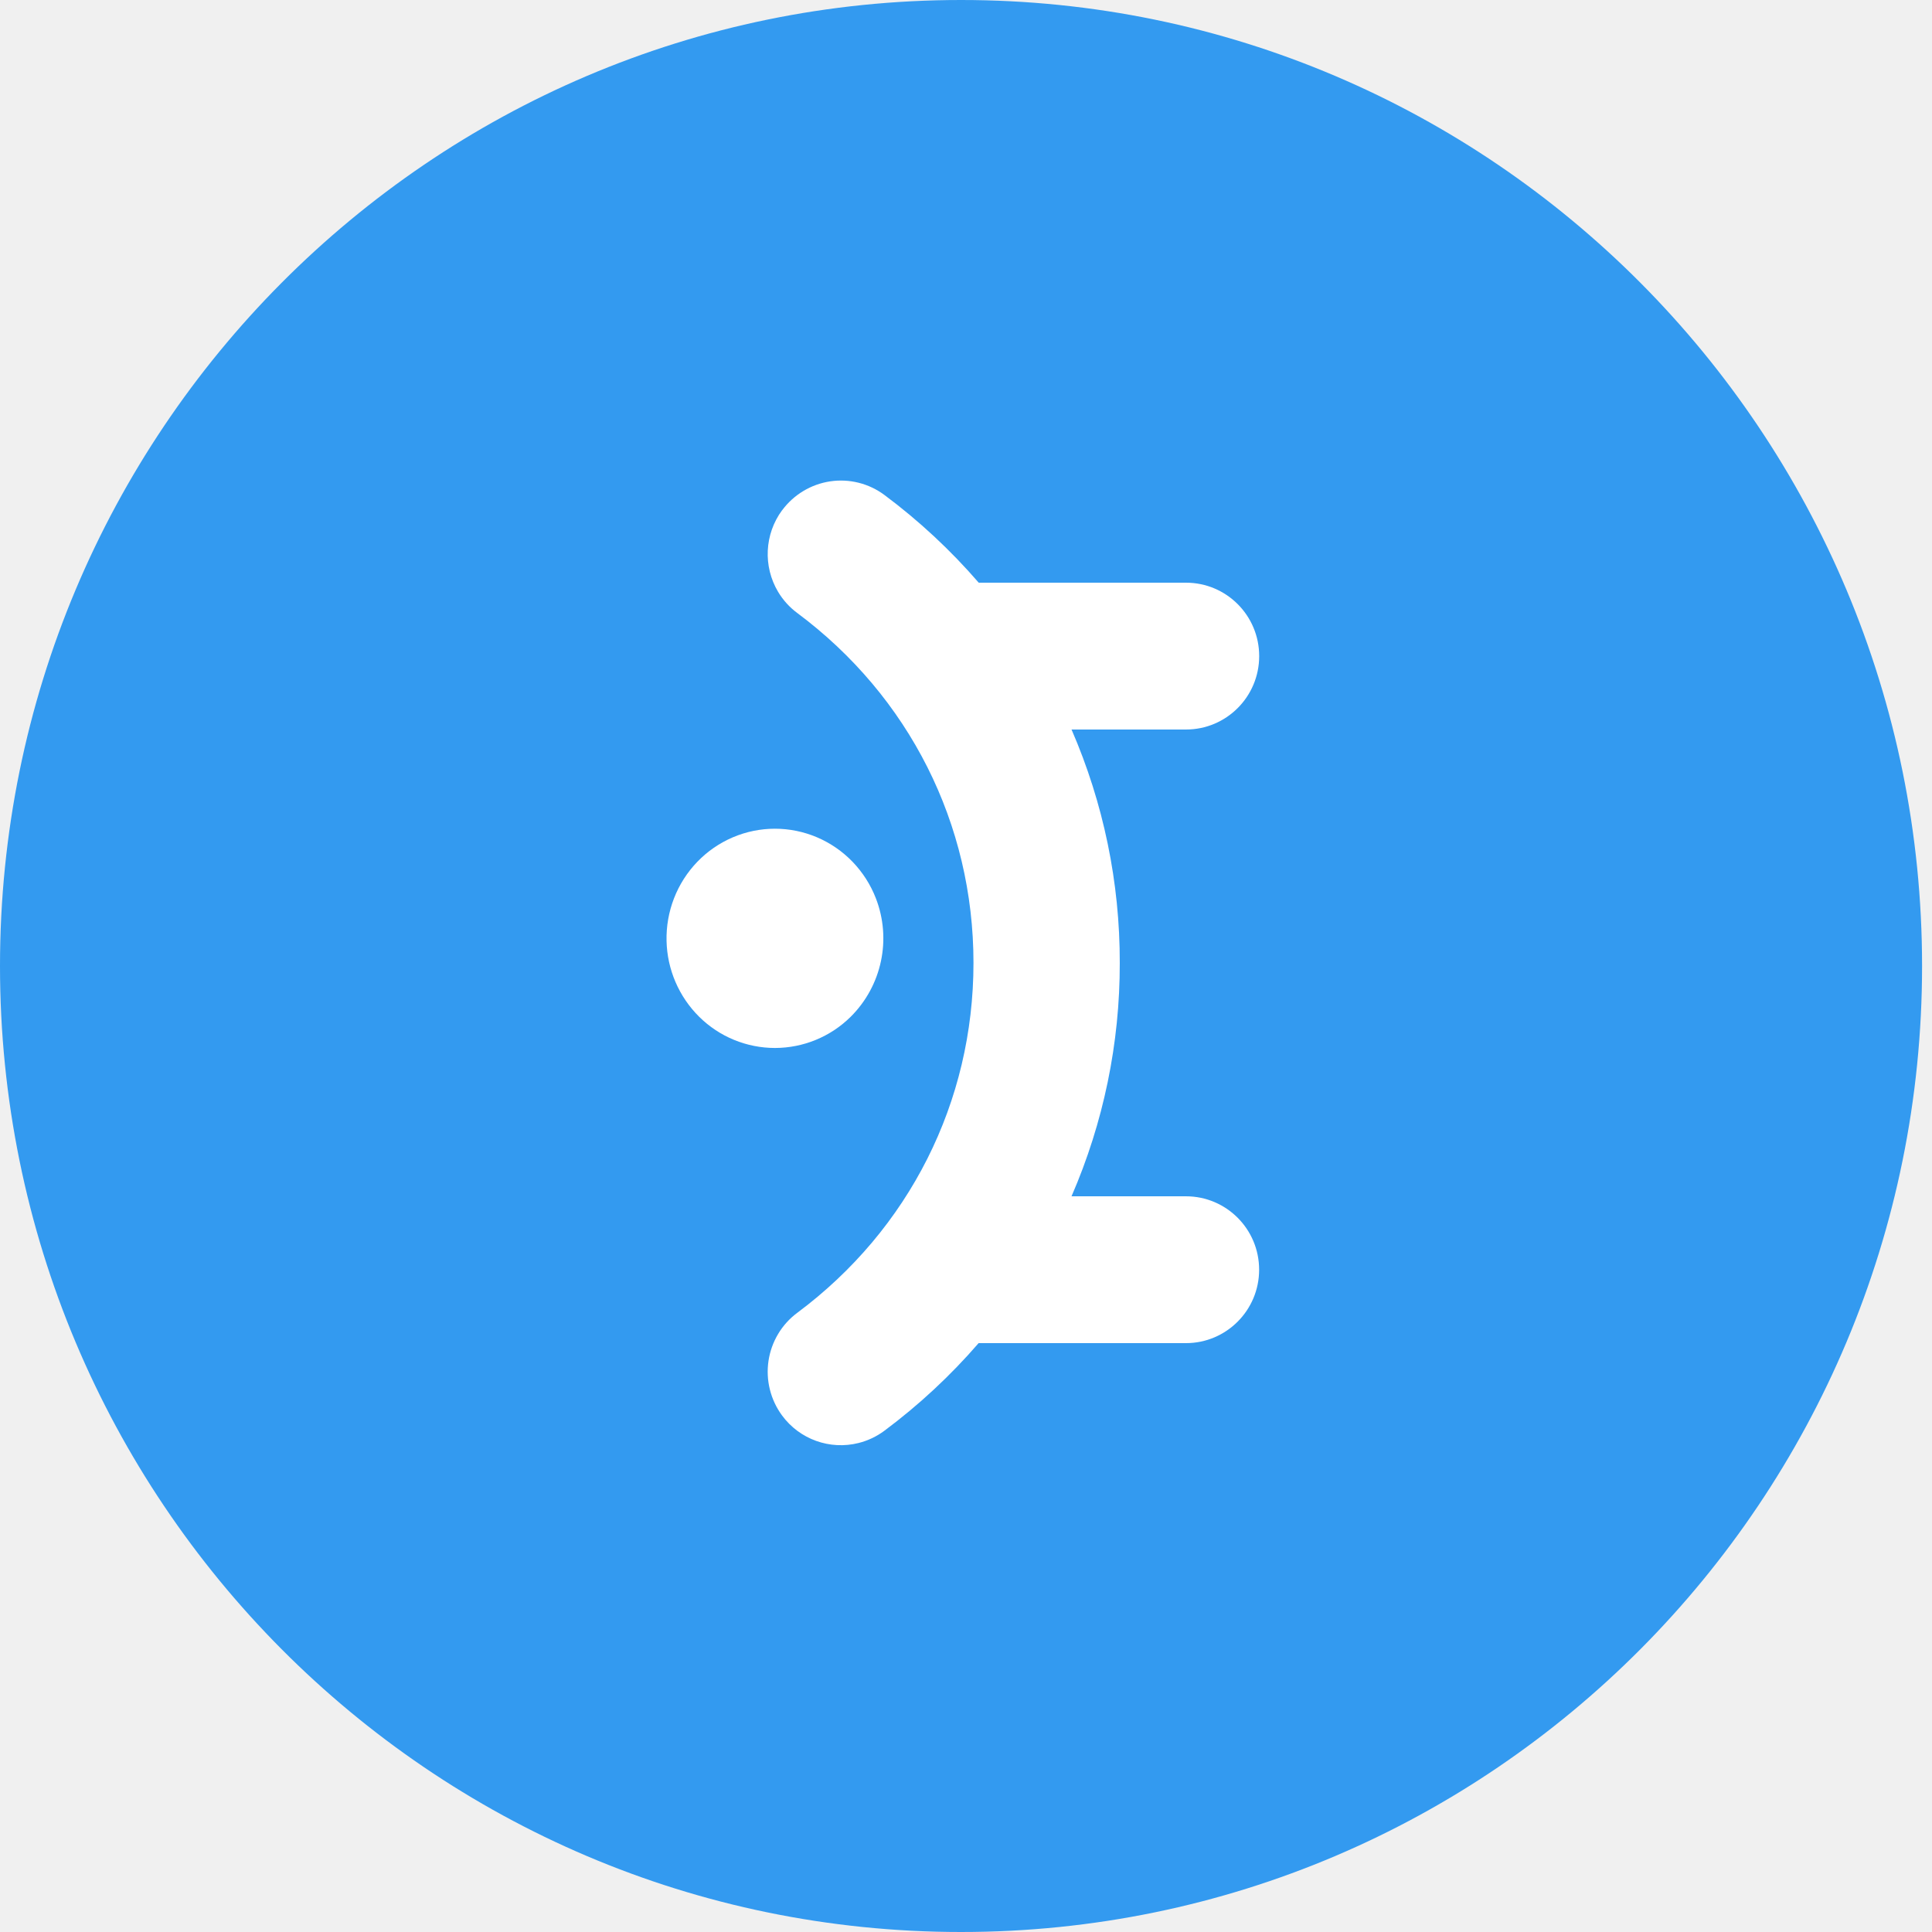
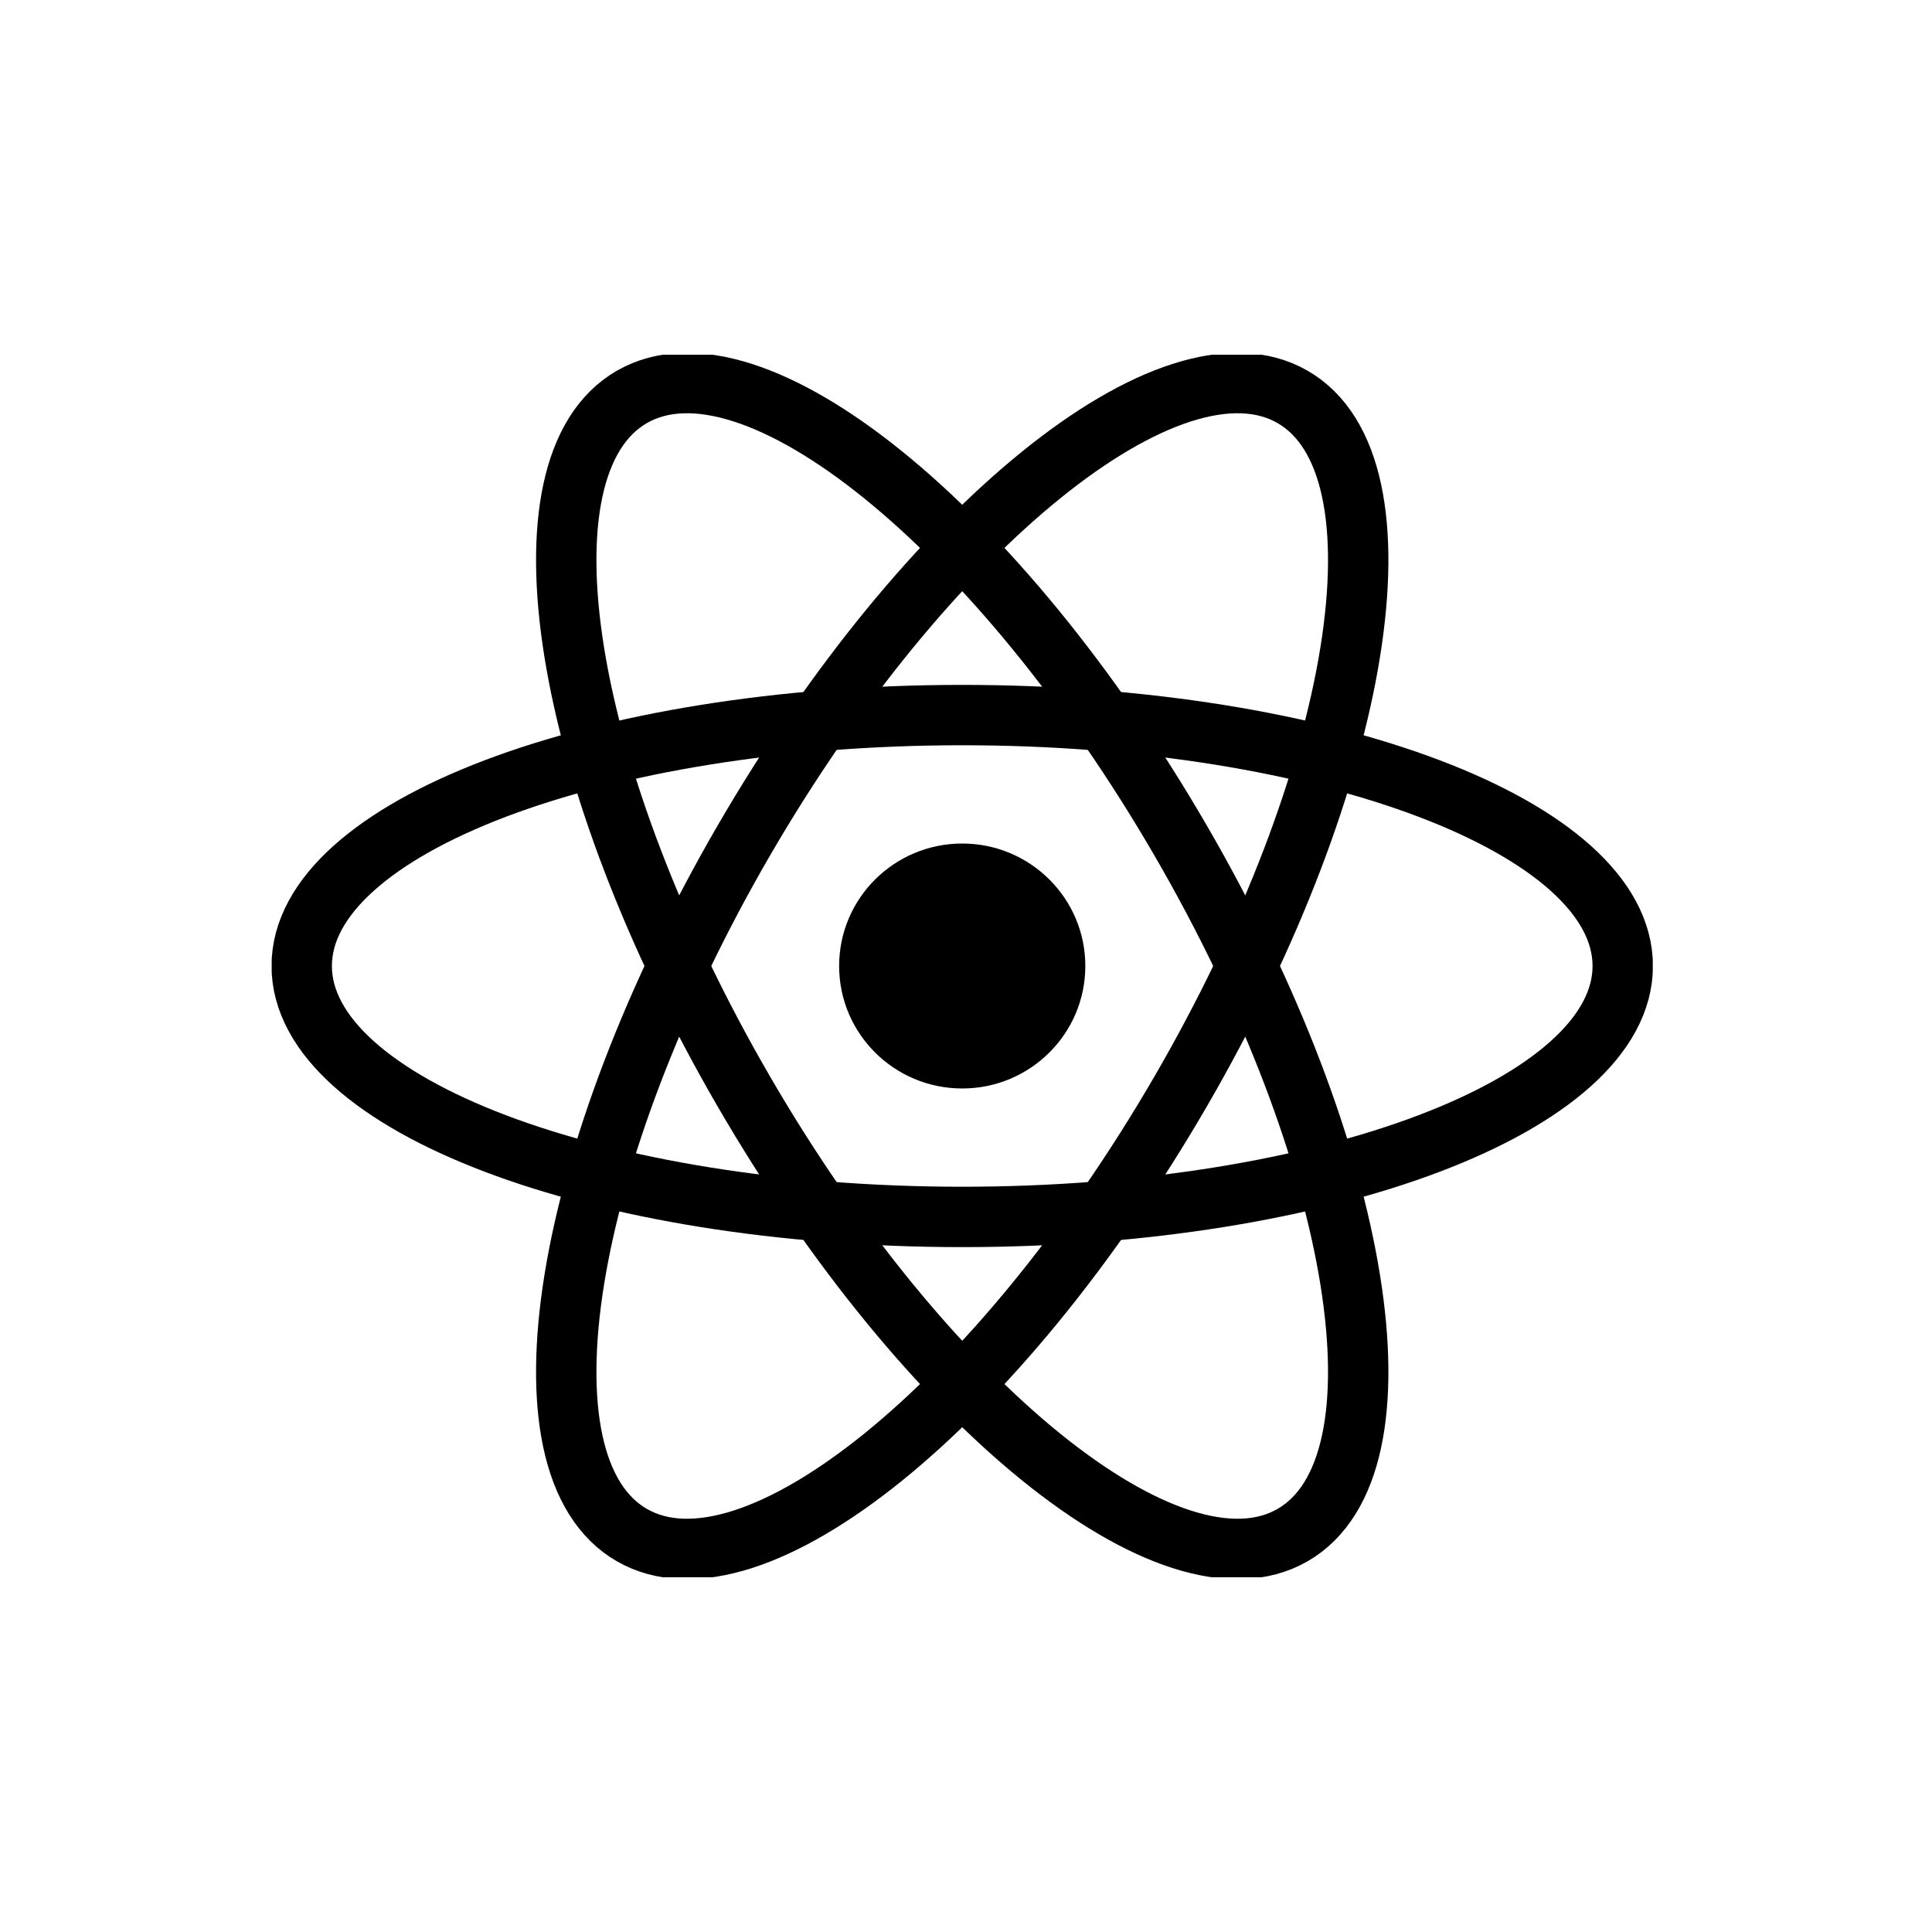
- <svg xmlns="http://www.w3.org/2000/svg" fill="none" viewBox="0 0 163 163">
-   <path fill="#339AF0" d="M162.162 81.5c0-45.011-36.301-81.5-81.08-81.5C36.301 0 0 36.489 0 81.5 0 126.51 36.301 163 81.081 163s81.081-36.49 81.081-81.5z" />
-   <path fill="#fff" d="M65.983 43.049a6.234 6.234 0 00-.336 6.884 6.14 6.14 0 001.618 1.786c9.444 7.036 14.866 17.794 14.866 29.52 0 11.726-5.422 22.484-14.866 29.52a6.145 6.145 0 00-1.616 1.786 6.21 6.21 0 00-.694 4.693 6.21 6.21 0 001.028 2.186 6.151 6.151 0 006.457 2.319 6.154 6.154 0 002.177-1.035 50.083 50.083 0 007.947-7.39h17.493c3.406 0 6.174-2.772 6.174-6.194s-2.762-6.194-6.174-6.194h-9.655a49.165 49.165 0 004.071-19.69 49.167 49.167 0 00-4.07-19.692h9.66c3.406 0 6.173-2.771 6.173-6.194 0-3.422-2.762-6.193-6.173-6.193H82.574a50.112 50.112 0 00-7.952-7.397 6.15 6.15 0 00-4.578-1.153 6.189 6.189 0 00-4.055 2.438h-.006z" />
-   <path fill="#fff" fill-rule="evenodd" d="M56.236 79.391a9.342 9.342 0 01.632-3.608 9.262 9.262 0 011.967-3.077 9.143 9.143 0 012.994-2.063 9.06 9.06 0 017.103 0 9.145 9.145 0 012.995 2.063 9.262 9.262 0 011.967 3.077 9.339 9.339 0 01-2.125 10.003 9.094 9.094 0 01-6.388 2.63 9.094 9.094 0 01-6.39-2.63 9.3 9.3 0 01-2.755-6.395z" clip-rule="evenodd" />
+ <svg xmlns="http://www.w3.org/2000/svg" width="256" height="256" viewBox="0 0 256 256" fill="none">
+   <path d="M0 0H256V256H0V0Z" fill="white" />
+   <g clip-path="url(#clip0_961_52)">
+     <path d="M127.5 144.229C136.509 144.229 143.811 136.963 143.811 128C143.811 119.037 136.509 111.771 127.5 111.771C118.492 111.771 111.189 119.037 111.189 128C111.189 136.963 118.492 144.229 127.5 144.229Z" fill="black" />
+     <path d="M127.5 161.249C175.837 161.249 215.022 146.363 215.022 128C215.022 109.637 175.837 94.751 127.5 94.751C79.163 94.751 39.978 109.637 39.978 128C39.978 146.363 79.163 161.249 127.5 161.249Z" stroke="black" stroke-width="8" />
+     <path d="M98.56 144.625C122.728 186.275 155.278 212.597 171.261 203.415C187.244 194.233 180.609 153.026 156.441 111.375C132.272 69.725 99.723 43.403 83.739 52.585C67.756 61.766 74.391 102.974 98.56 144.625Z" stroke="black" stroke-width="8" />
+     <path d="M98.56 111.375C74.391 153.026 67.756 194.234 83.739 203.415C99.722 212.597 132.272 186.275 156.44 144.625C180.609 102.974 187.244 61.766 171.261 52.585C155.278 43.403 122.728 69.725 98.56 111.375Z" stroke="black" stroke-width="8" />
+   </g>
+   <defs>
+     <clipPath id="clip0_961_52">
+       <rect width="183" height="162" fill="white" transform="translate(36 47)" />
+     </clipPath>
+   </defs>
</svg>
